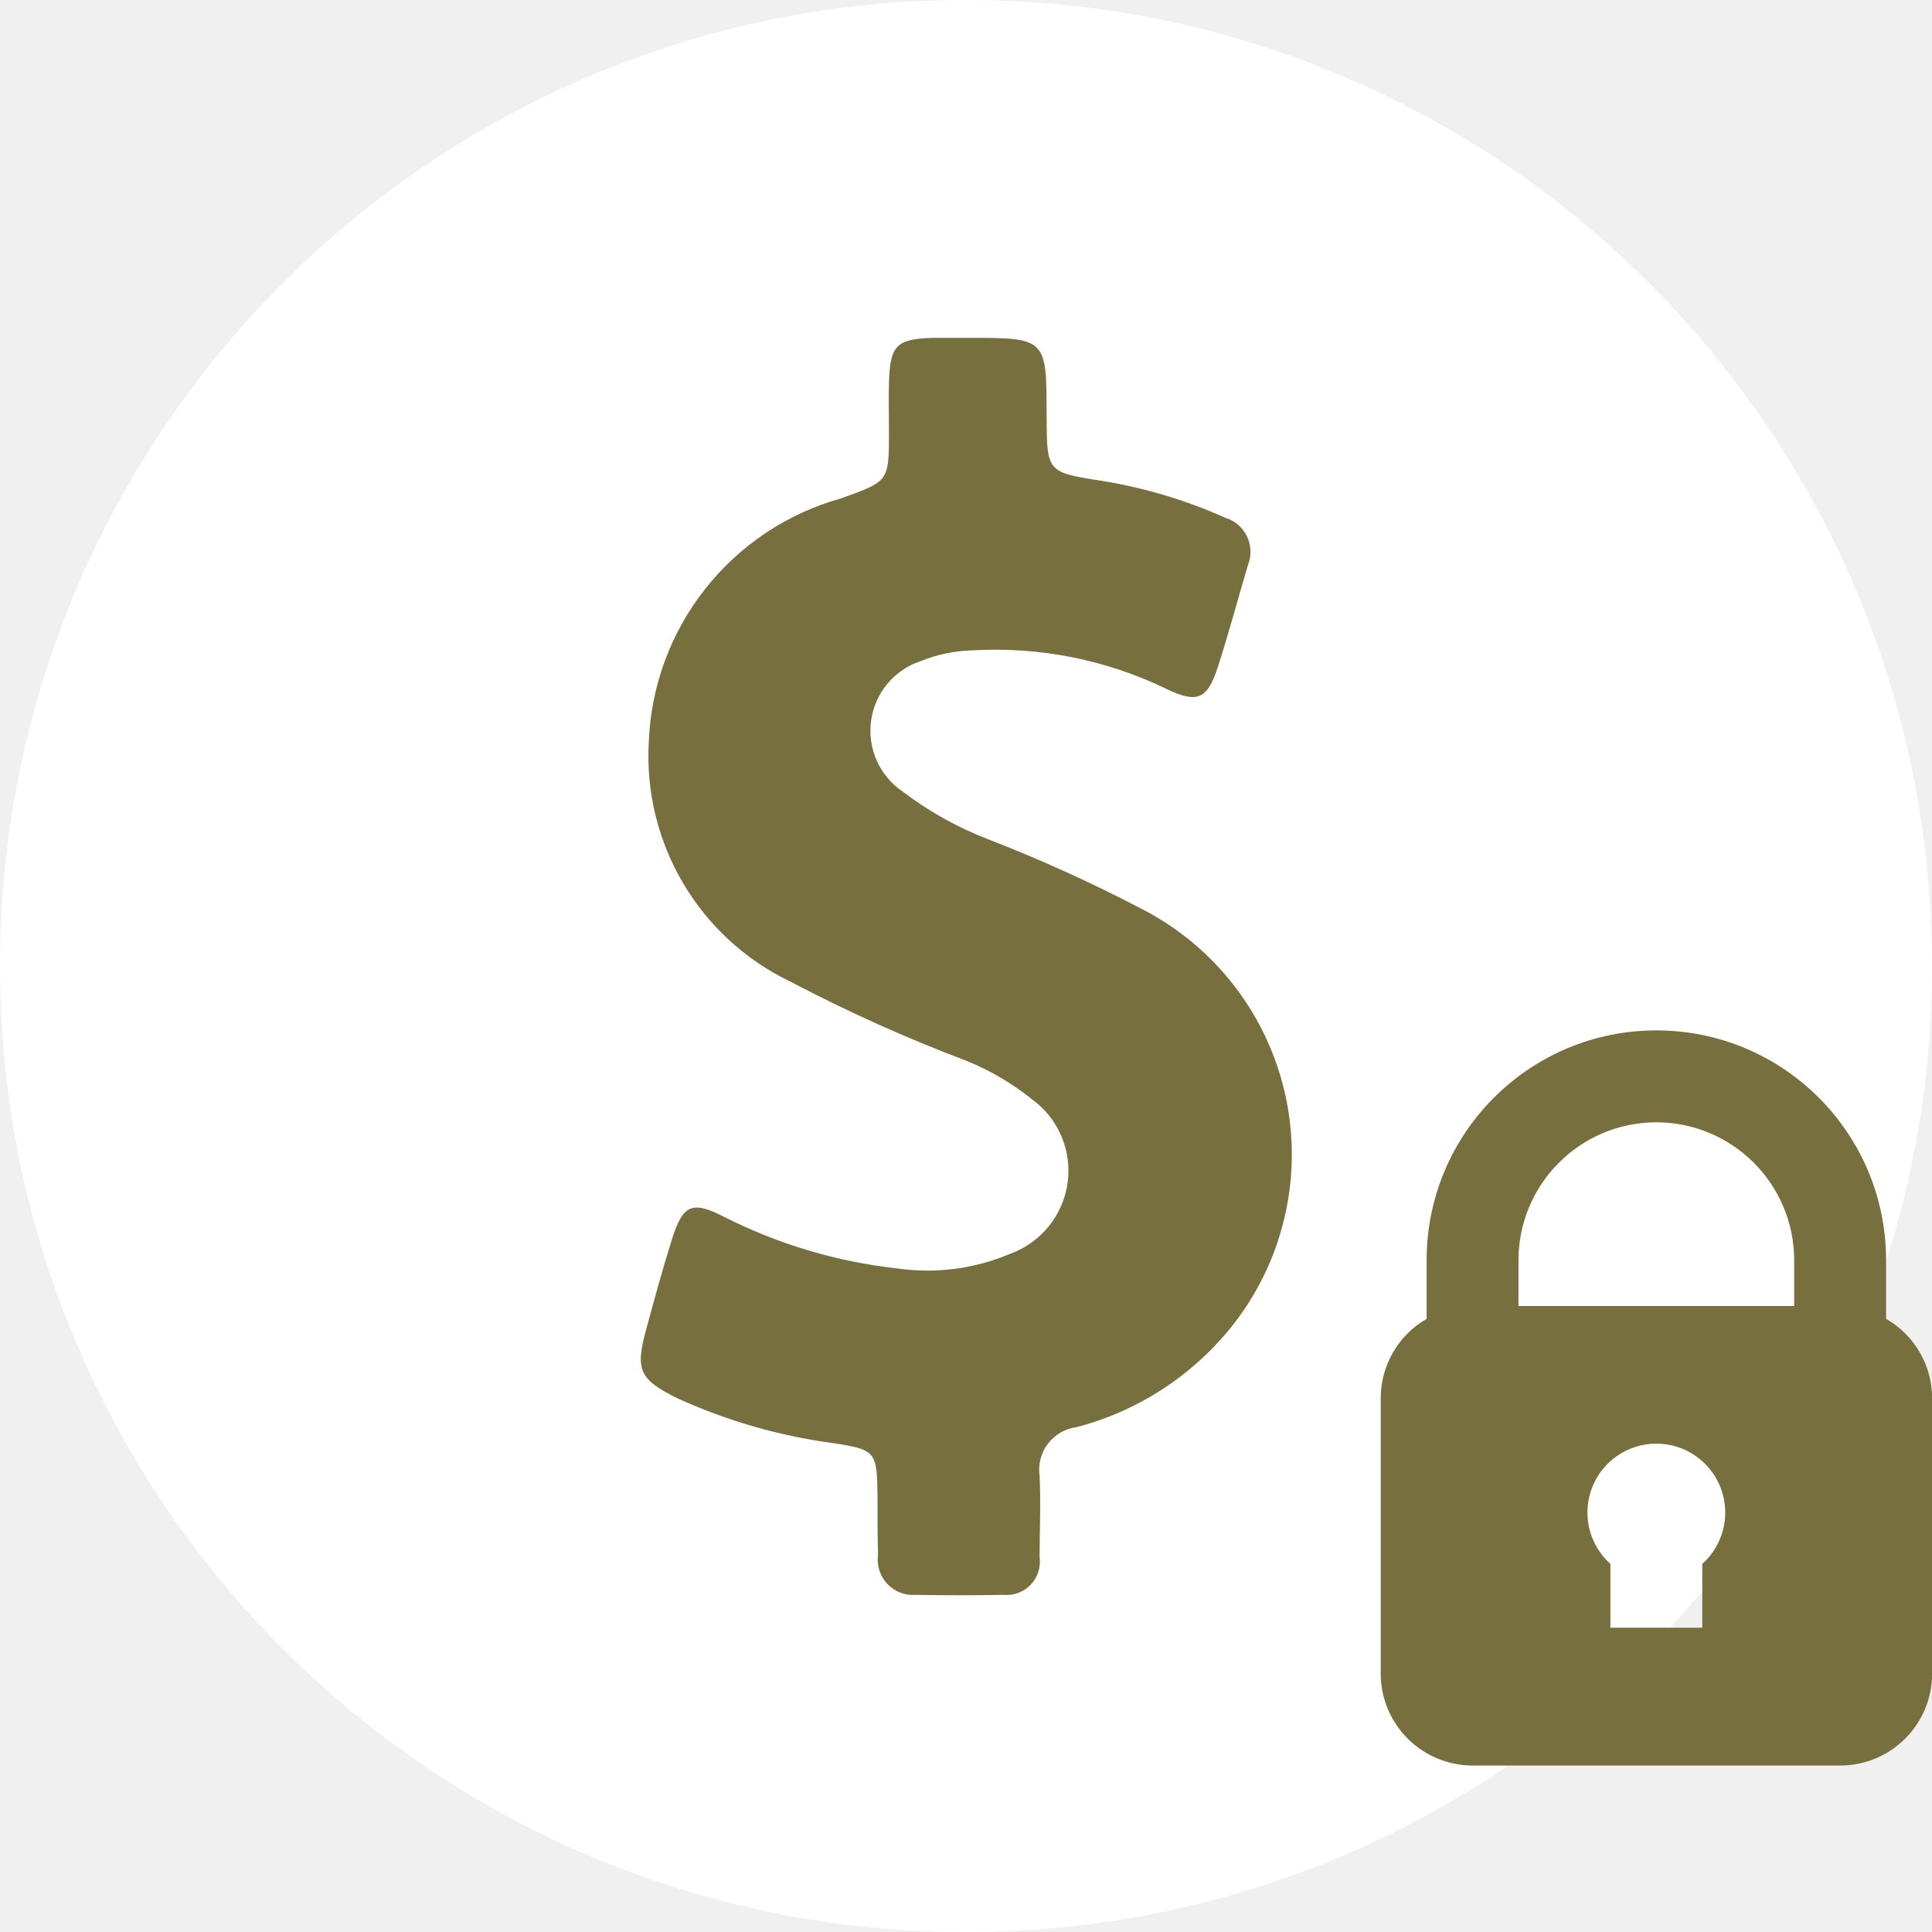
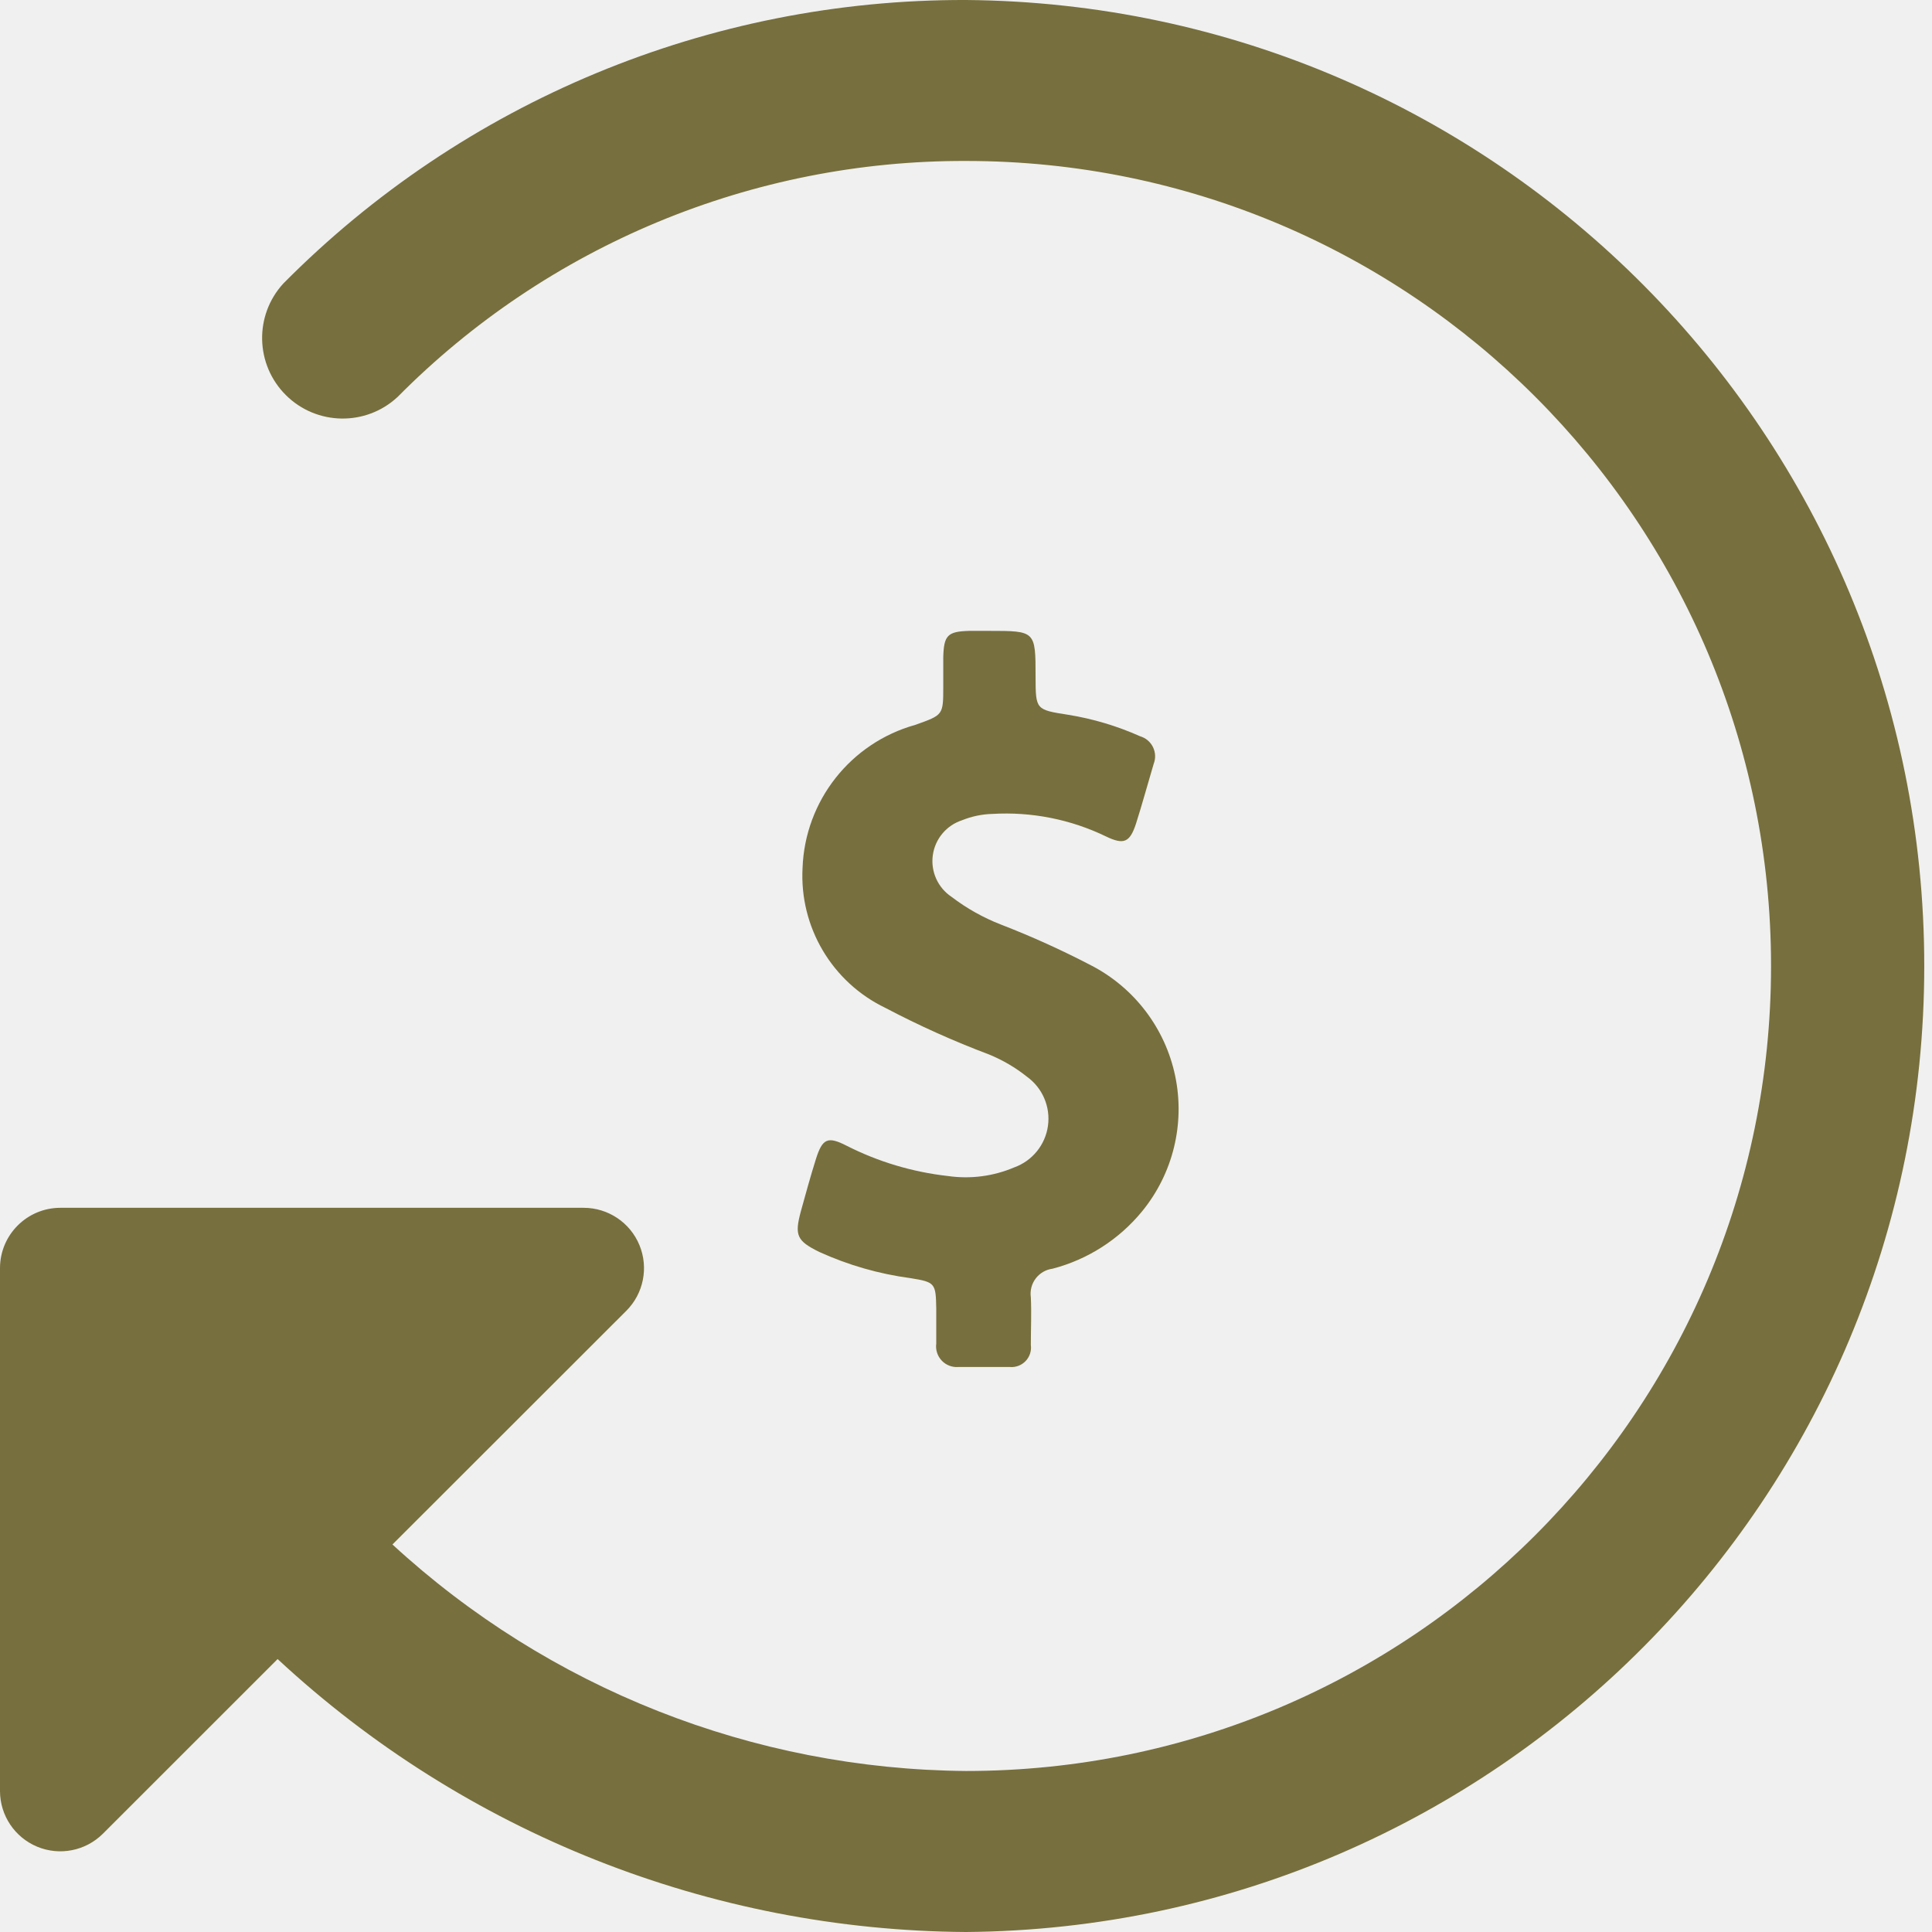
- <svg xmlns="http://www.w3.org/2000/svg" width="30" height="30" viewBox="0 0 30 30">
-   <g id="Group_2" data-name="Group 2" transform="translate(-2372 -1296)">
-     <circle id="Ellipse_1" data-name="Ellipse 1" cx="15" cy="15" r="15" transform="translate(2372 1296)" fill="#fff" />
-     <path id="lock" d="M72.293,4.479V3.567a3.567,3.567,0,1,0-7.134,0v.912a1.422,1.422,0,0,0-.713,1.228V9.988a1.428,1.428,0,0,0,1.427,1.427h5.708a1.428,1.428,0,0,0,1.427-1.427V5.708a1.422,1.422,0,0,0-.713-1.228ZM68.726,1.427a2.143,2.143,0,0,1,2.14,2.14v.713H66.585V3.567a2.143,2.143,0,0,1,2.14-2.14Zm.713,6.857v.991H68.012V8.284a1.07,1.07,0,1,1,1.427,0Z" transform="translate(2328.994 1312)" fill="#776f3d" />
-     <g id="dollar-symbol" transform="translate(2381.942 1301.238)">
-       <path id="Path_1" data-name="Path 1" d="M124.426,8.869a23.508,23.508,0,0,0-2.387-1.081,5.36,5.36,0,0,1-1.311-.734,1.14,1.14,0,0,1,.282-2.028,2.3,2.3,0,0,1,.8-.165,6.091,6.091,0,0,1,3.016.6c.476.23.633.157.794-.339.169-.524.311-1.057.468-1.585a.554.554,0,0,0-.359-.738,7.668,7.668,0,0,0-1.9-.569c-.863-.133-.863-.137-.867-1,0-1.222,0-1.222-1.23-1.222-.177,0-.355,0-.532,0-.573.016-.669.117-.686.694-.008.258,0,.516,0,.778,0,.766-.008.754-.742,1.02a4.091,4.091,0,0,0-2.988,3.791,3.885,3.885,0,0,0,2.2,3.714,24.3,24.3,0,0,0,2.746,1.234,4.079,4.079,0,0,1,1,.589,1.371,1.371,0,0,1-.327,2.4,3.289,3.289,0,0,1-1.762.23,7.865,7.865,0,0,1-2.686-.8c-.5-.258-.641-.19-.811.347-.145.464-.274.932-.4,1.4-.173.629-.109.778.492,1.073a8.575,8.575,0,0,0,2.419.694c.653.1.673.133.681.811,0,.306,0,.617.008.923a.548.548,0,0,0,.589.621c.452.008.907.008,1.359,0a.517.517,0,0,0,.561-.585c0-.419.02-.843,0-1.262a.667.667,0,0,1,.577-.758,4.557,4.557,0,0,0,2.375-1.524A4.286,4.286,0,0,0,124.426,8.869Z" transform="translate(-116.652 0)" fill="#776f3d" />
+ <svg xmlns="http://www.w3.org/2000/svg" width="30.621" height="30.621" viewBox="0 0 30.621 30.621">
+   <g id="Group_3" data-name="Group 3" transform="translate(-2506 -1298)">
+     <g id="back-arrow_1_" data-name="back-arrow (1)" transform="translate(2506 1298)">
+       <path id="Path_6" data-name="Path 6" d="M15.311,30.621A16.184,16.184,0,0,1,4.4,26.295l-2.771,2.77A.956.956,0,0,1,0,28.388V20.1a.957.957,0,0,1,.957-.957H9.25a.956.956,0,0,1,.676,1.633L6.22,24.479a13.579,13.579,0,0,0,9.091,3.59,12.759,12.759,0,1,0,0-25.518A12.628,12.628,0,0,0,6.3,6.293a1.277,1.277,0,0,1-1.809-1.8A15.165,15.165,0,0,1,15.311,0a15.311,15.311,0,0,1,0,30.621Zm0,0" fill="#776f3d" />
+     </g>
+     <g id="dollar-symbol" transform="translate(2518.644 1308)">
+       <path id="Path_1" data-name="Path 1" d="M121.3,5.3a14.052,14.052,0,0,0-1.427-.646,3.2,3.2,0,0,1-.783-.439A.681.681,0,0,1,119.257,3a1.375,1.375,0,0,1,.48-.1,3.641,3.641,0,0,1,1.8.357c.284.137.378.094.475-.2.1-.313.186-.632.28-.947a.331.331,0,0,0-.215-.441,4.584,4.584,0,0,0-1.138-.34c-.516-.08-.516-.082-.518-.6,0-.73,0-.73-.735-.73-.106,0-.212,0-.318,0-.342.01-.4.07-.41.415,0,.154,0,.309,0,.465,0,.458,0,.451-.444.61a2.446,2.446,0,0,0-1.786,2.266,2.322,2.322,0,0,0,1.314,2.22,14.524,14.524,0,0,0,1.642.738,2.439,2.439,0,0,1,.6.352.82.82,0,0,1-.2,1.437,1.966,1.966,0,0,1-1.053.137,4.7,4.7,0,0,1-1.605-.48c-.3-.154-.383-.113-.485.207-.087.277-.164.557-.241.836-.1.376-.065.465.294.641a5.126,5.126,0,0,0,1.446.415c.391.063.4.08.407.485,0,.183,0,.369,0,.552a.328.328,0,0,0,.352.371c.27,0,.542,0,.812,0a.309.309,0,0,0,.335-.35c0-.251.012-.5,0-.755a.4.4,0,0,1,.345-.453,2.724,2.724,0,0,0,1.42-.911A2.562,2.562,0,0,0,121.3,5.3Z" transform="translate(-116.652 0)" fill="#776f3d" />
    </g>
  </g>
</svg>
